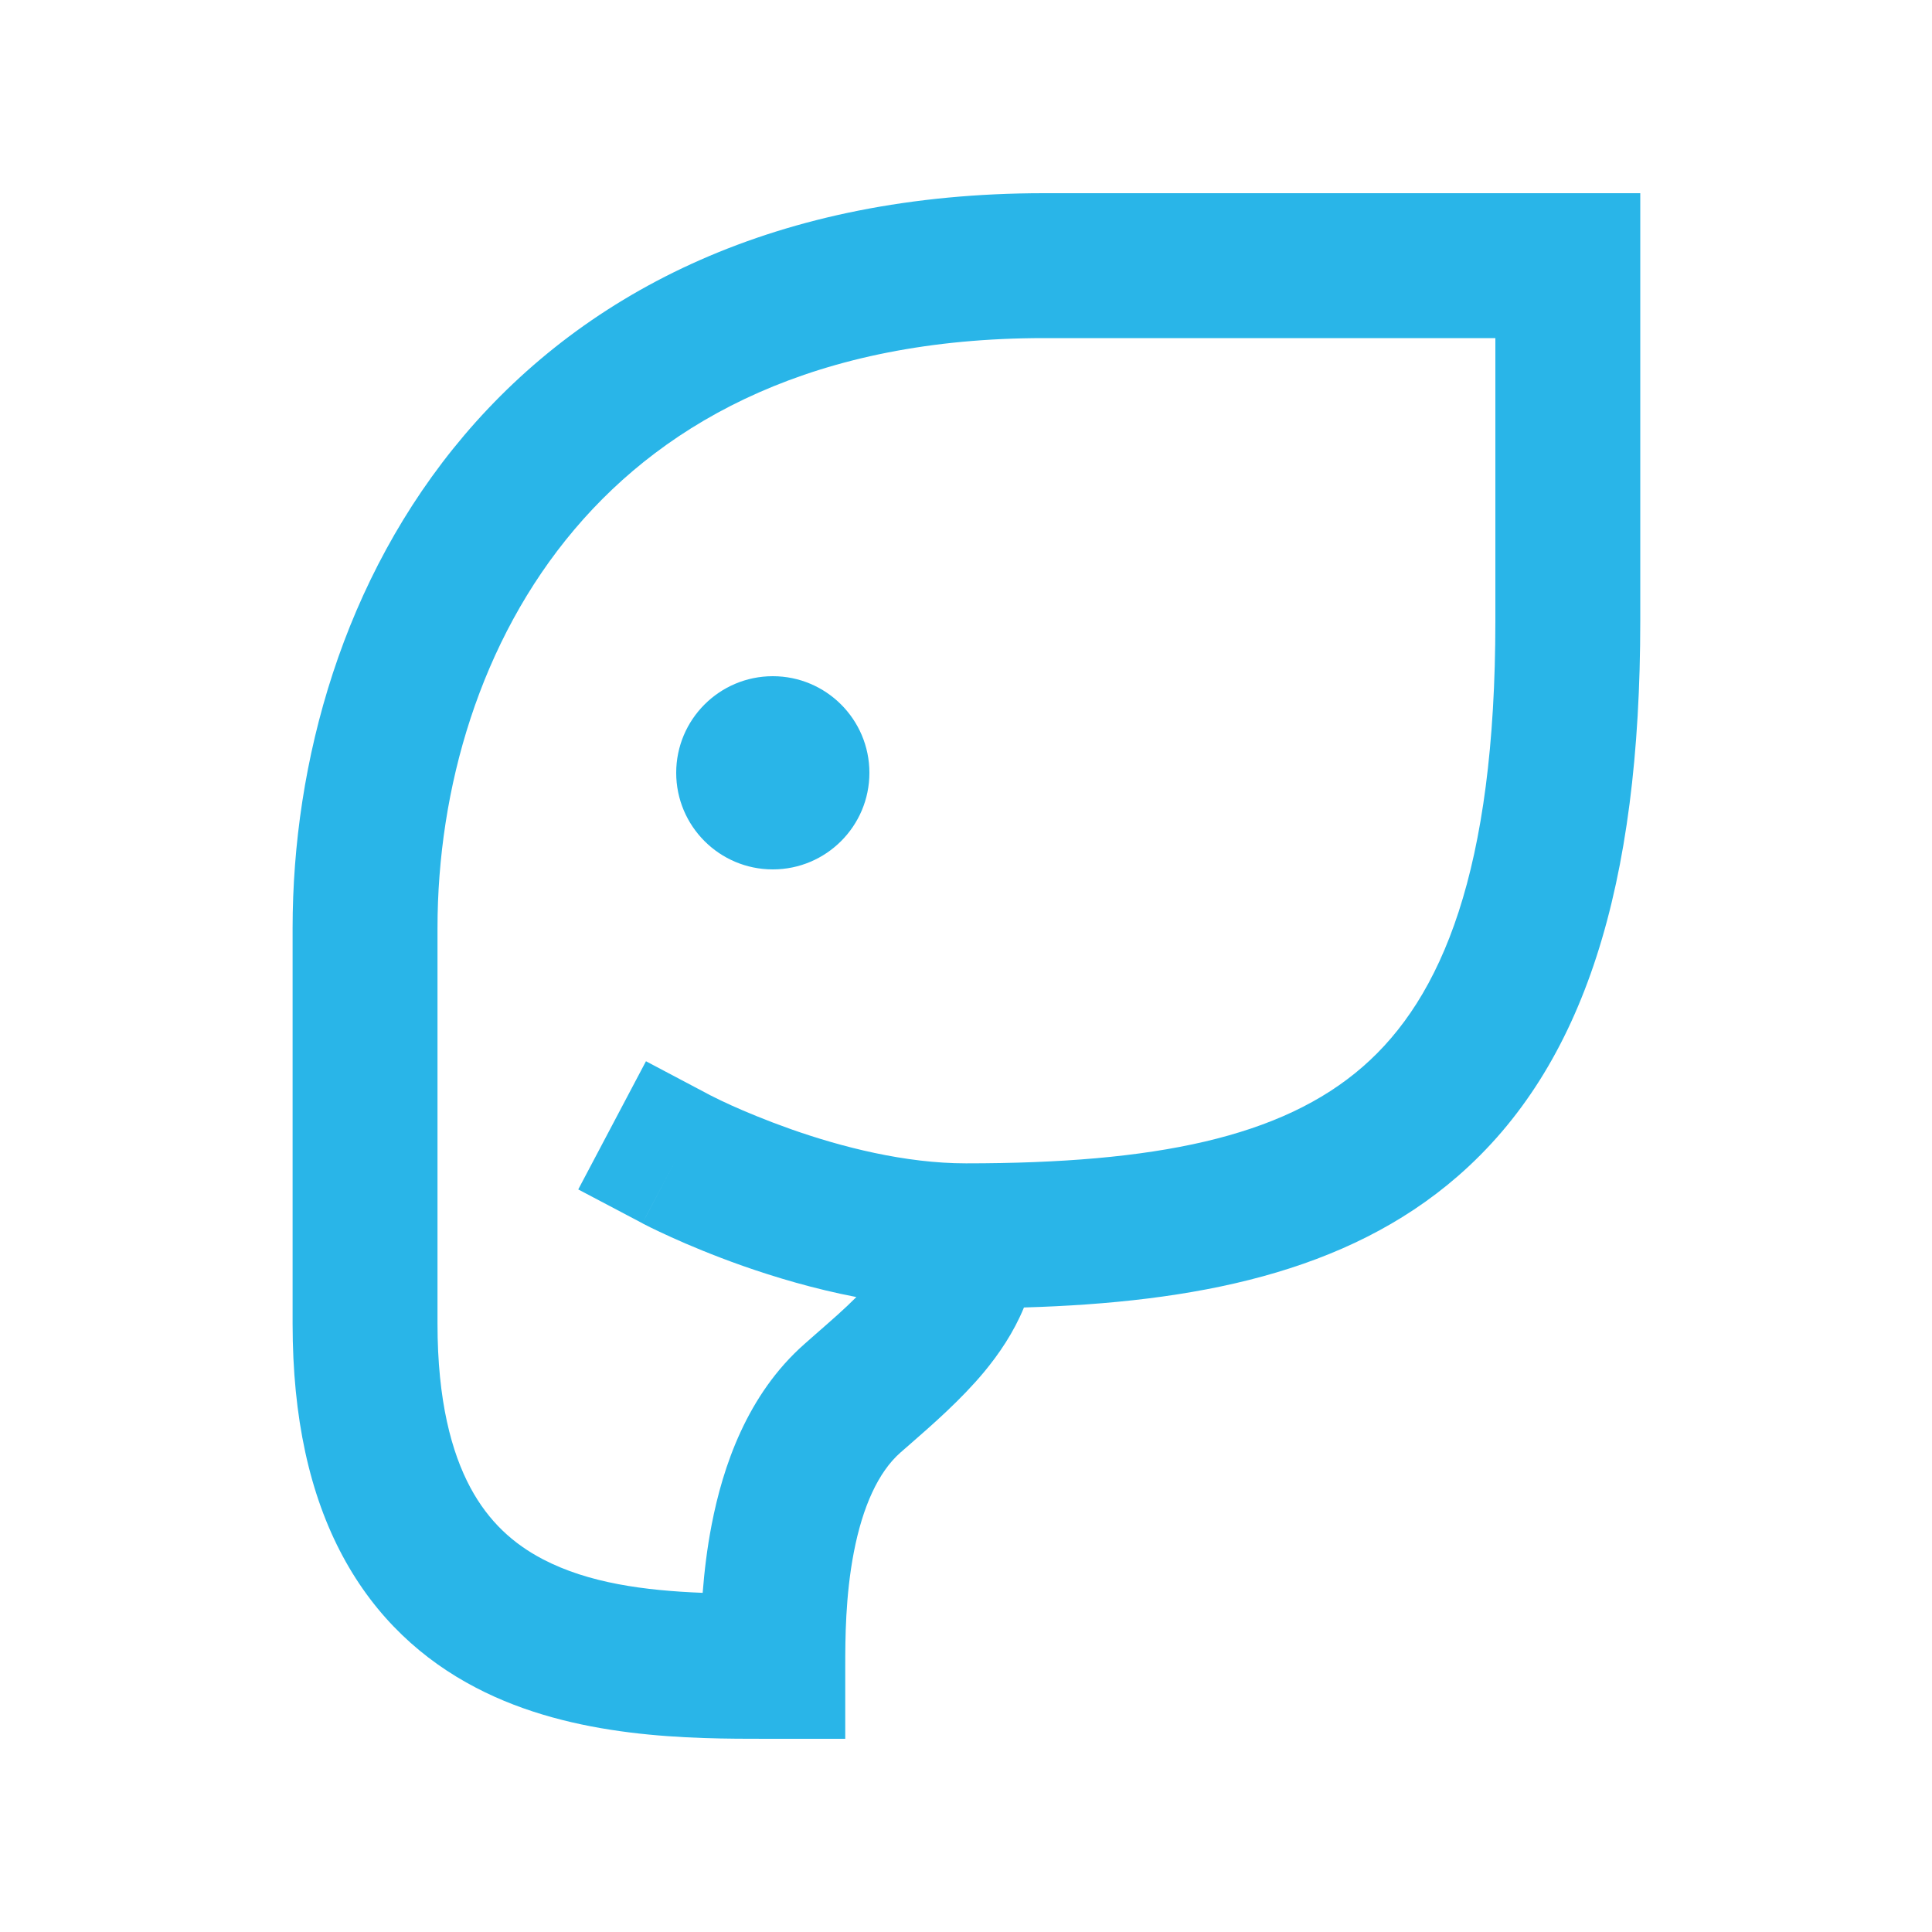
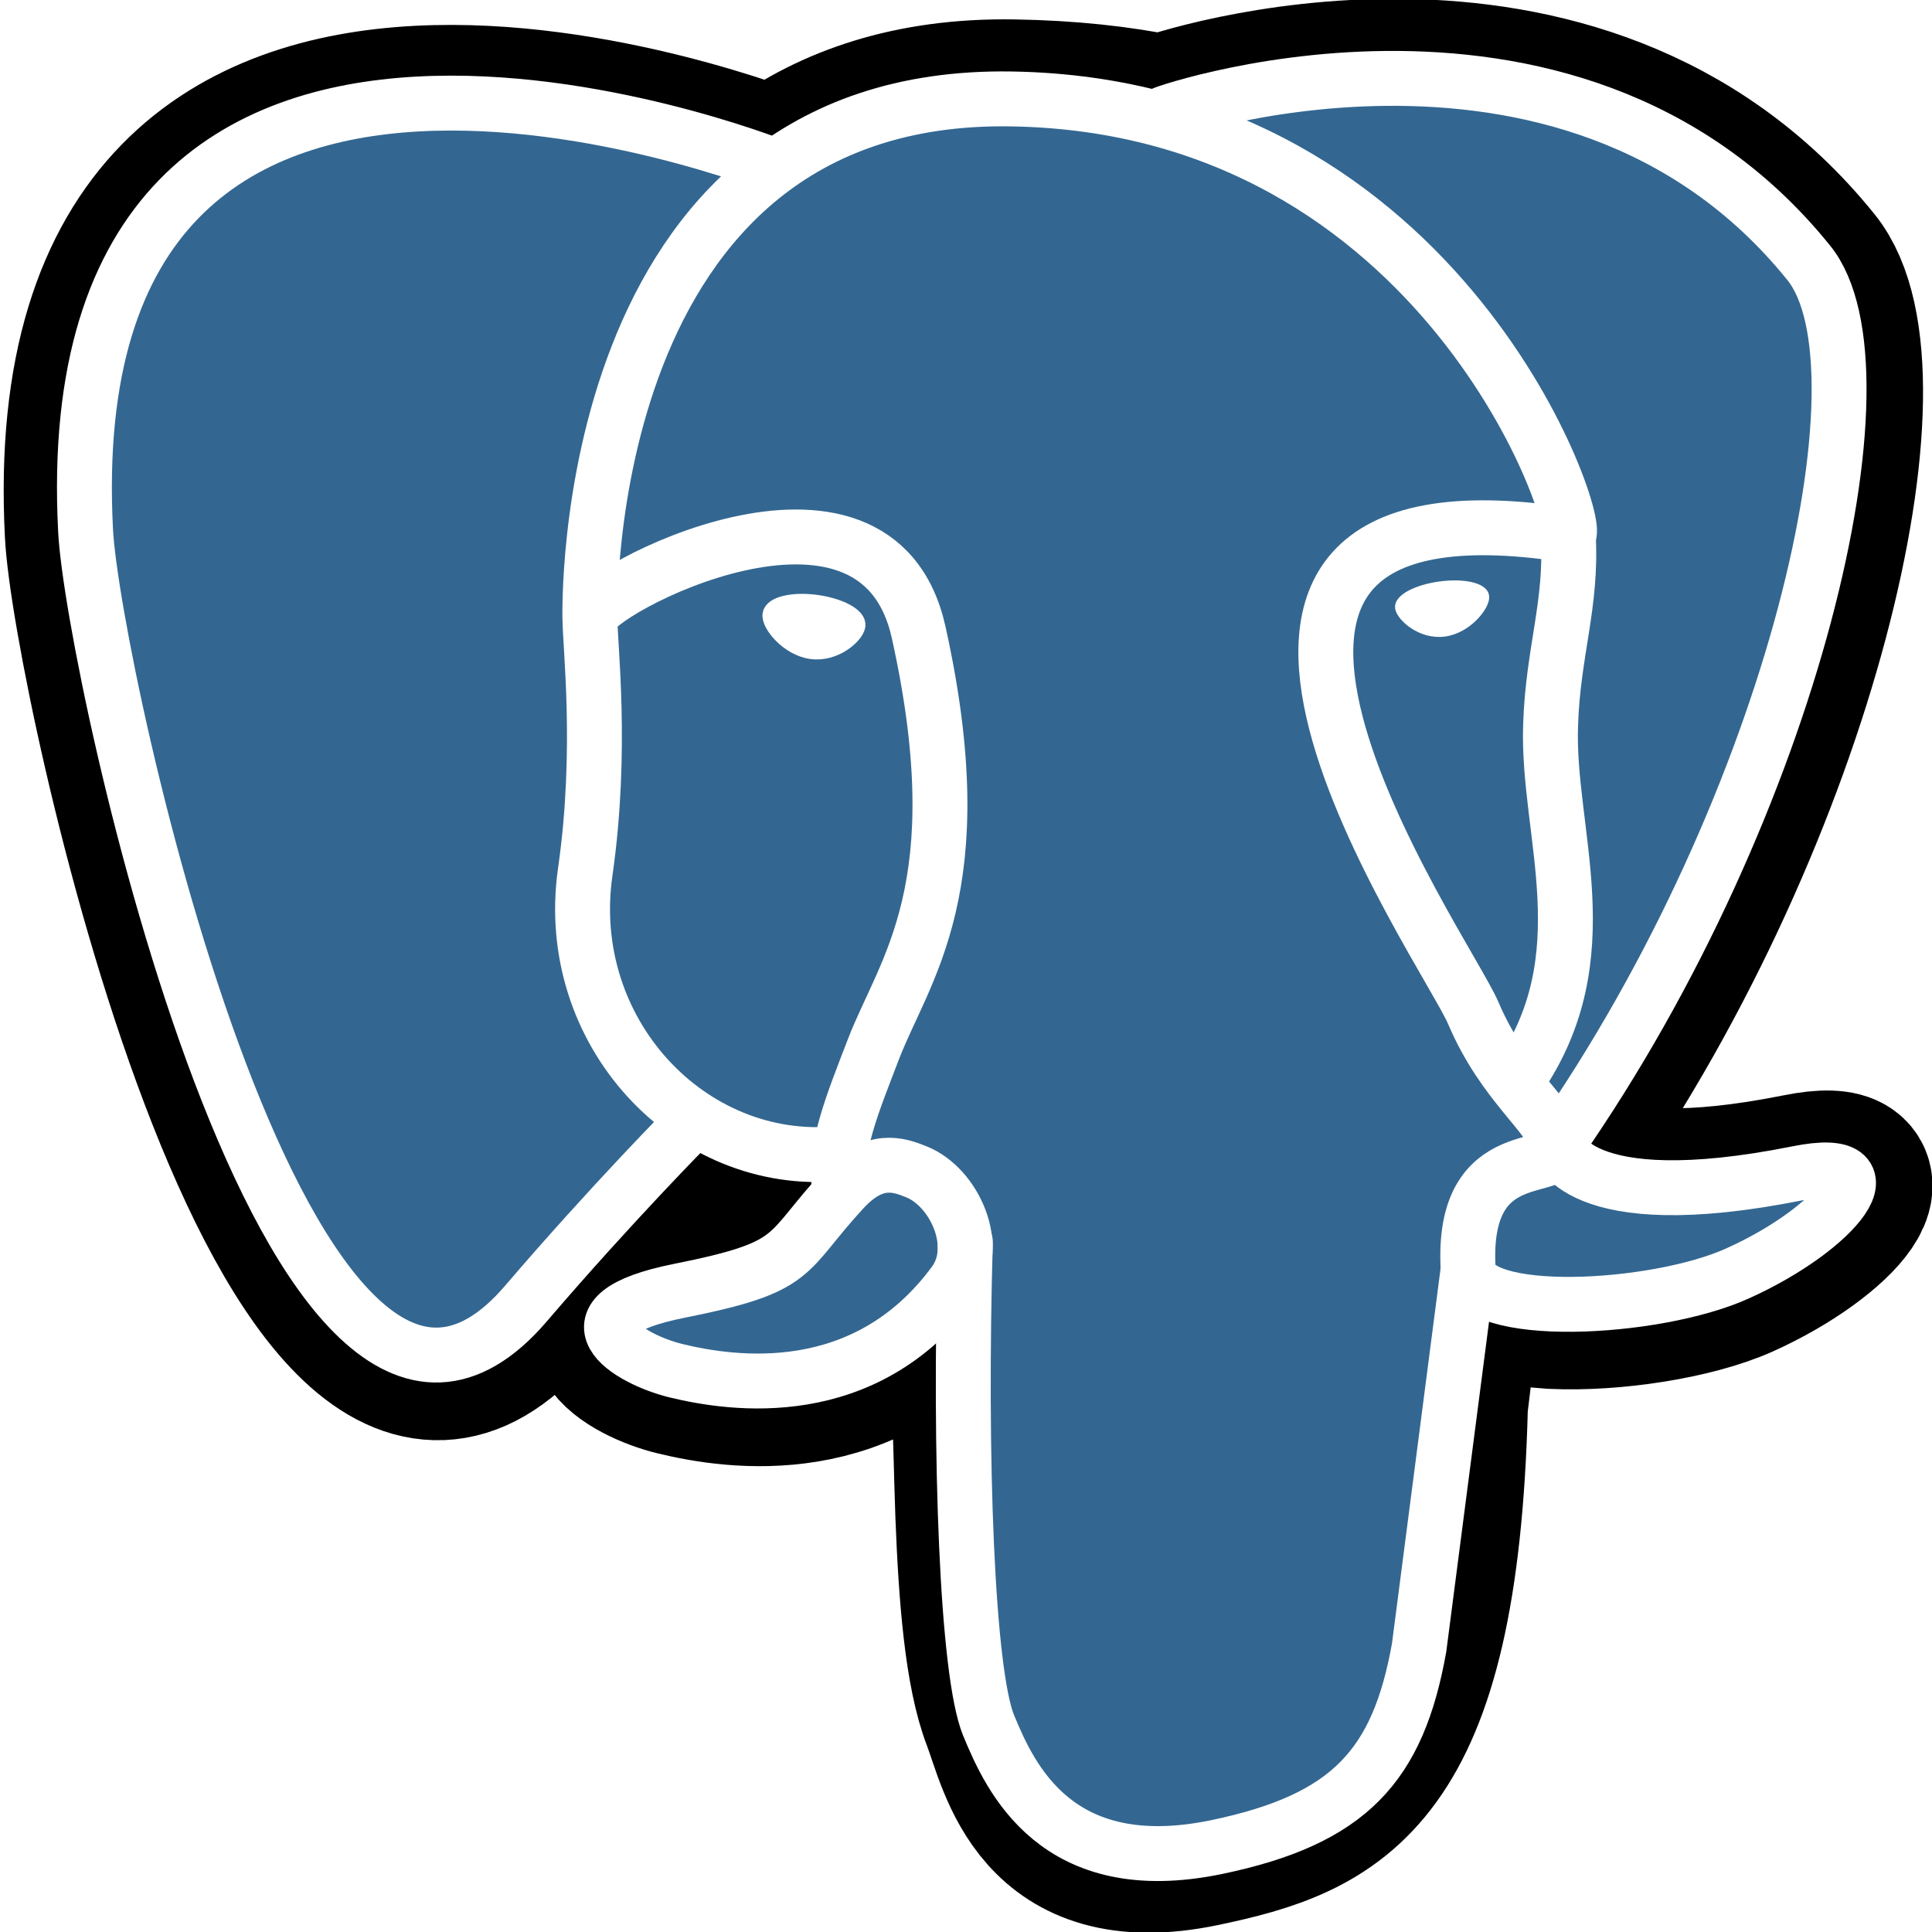
- <svg xmlns="http://www.w3.org/2000/svg" width="20" height="20" viewBox="0 0 20 20" fill="none">
-   <path fill-rule="evenodd" clip-rule="evenodd" d="M10.807 2C8.052 2 6.078 3.005 4.804 4.508C3.549 5.989 3.029 7.888 3.029 9.609V13.703C3.029 14.678 3.206 15.473 3.547 16.108C3.892 16.751 4.381 17.187 4.927 17.471C5.941 18.001 7.154 18 7.939 18H8H8.75V17.25C8.75 16.971 8.751 16.523 8.839 16.068C8.93 15.597 9.092 15.239 9.32 15.038C9.352 15.01 9.386 14.98 9.422 14.949C9.651 14.749 9.948 14.49 10.187 14.203C10.341 14.017 10.493 13.795 10.6 13.535C12.361 13.483 13.938 13.18 15.092 12.175C16.401 11.036 16.98 9.169 16.98 6.426V6.42V6.414V6.408V6.402V6.396V6.39V6.384V6.378V6.372V6.366V6.359V6.353V6.347V6.34V6.334V6.328V6.321V6.315V6.308V6.302V6.295V6.289V6.282V6.275V6.269V6.262V6.255V6.248V6.241V6.234V6.228V6.221V6.214V6.207V6.2V6.193V6.185V6.178V6.171V6.164V6.157V6.149V6.142V6.135V6.128V6.12V6.113V6.105V6.098V6.09V6.083V6.075V6.068V6.06V6.052V6.045V6.037V6.029V6.022V6.014V6.006V5.998V5.99V5.982V5.975V5.967V5.959V5.951V5.943V5.935V5.927V5.918V5.91V5.902V5.894V5.886V5.878V5.869V5.861V5.853V5.845V5.836V5.828V5.82V5.811V5.803V5.794V5.786V5.777V5.769V5.76V5.752V5.743V5.735V5.726V5.718V5.709V5.7V5.692V5.683V5.674V5.665V5.657V5.648V5.639V5.63V5.621V5.613V5.604V5.595V5.586V5.577V5.568V5.559V5.55V5.541V5.532V5.523V5.514V5.505V5.496V5.487V5.478V5.469V5.46V5.45V5.441V5.432V5.423V5.414V5.405V5.395V5.386V5.377V5.368V5.358V5.349V5.34V5.331V5.321V5.312V5.303V5.293V5.284V5.275V5.265V5.256V5.246V5.237V5.228V5.218V5.209V5.199V5.19V5.18V5.171V5.161V5.152V5.142V5.133V5.123V5.114V5.104V5.095V5.085V5.076V5.066V5.057V5.047V5.038V5.028V5.018V5.009V4.999V4.99V4.98V4.97V4.961V4.951V4.942V4.932V4.922V4.913V4.903V4.893V4.884V4.874V4.865V4.855V4.845V4.836V4.826V4.816V4.807V4.797V4.787V4.778V4.768V4.759V4.749V4.739V4.73V4.72V4.71V4.701V4.691V4.681V4.672V4.662V4.653V4.643V4.633V4.624V4.614V4.604V4.595V4.585V4.576V4.566V4.556V4.547V4.537V4.528V4.518V4.508V4.499V4.489V4.48V4.47V4.461V4.451V4.442V4.432V4.423V4.413V4.404V4.394V4.385V4.375V4.366V4.356V4.347V4.337V4.328V4.318V4.309V4.3V4.29V4.281V4.271V4.262V4.253V4.243V4.234V4.225V4.215V4.206V4.197V4.187V4.178V4.169V4.16V4.15V4.141V4.132V4.123V4.114V4.104V4.095V4.086V4.077V4.068V4.059V4.05V4.041V4.032V4.022V4.013V4.004V3.995V3.986V3.978V3.969V3.96V3.951V3.942V3.933V3.924V3.915V3.906V3.898V3.889V3.88V3.871V3.863V3.854V3.845V3.837V3.828V3.819V3.811V3.802V3.793V3.785V3.776V3.768V3.759V3.751V3.742V3.734V3.726V3.717V3.709V3.701V3.692V3.684V3.676V3.667V3.659V3.651V3.643V3.635V3.627V3.618V3.61V3.602V3.594V3.586V3.578V3.57V3.562V3.555V3.547V3.539V3.531V3.523V3.515V3.508V3.5V3.492V3.485V3.477V3.469V3.462V3.454V3.447V3.439V3.432V3.425V3.417V3.41V3.402V3.395V3.388V3.381V3.373V3.366V3.359V3.352V3.345V3.338V3.331V3.324V3.317V3.31V3.303V3.296V3.289V3.282V3.276V3.269V3.262V3.256V3.249V3.242V3.236V3.229V3.223V3.216V3.21V3.204V3.197V3.191V3.185V3.178V3.172V3.166V3.16V3.154V3.148V3.142V3.136V3.13V3.124V3.118V3.112V3.106V3.101V3.095V3.089V3.084V3.078V3.073V3.067V3.062V3.056V3.051V3.045V3.04V3.035V3.03V3.024V3.019V3.014V3.009V3.004V2.999V2.994V2.989V2.984V2.98V2.975V2.97V2.966V2.961V2.956V2.952V2.947V2.943V2.938V2.934V2.93V2.926V2.921V2.917V2.913V2.909V2.905V2.901V2.897V2.893V2.889V2.885V2.882V2.878V2.874V2.871V2.867V2.864V2.86V2.857V2.853V2.85V2.847V2.844V2.841V2.837V2.834V2.831V2.828V2.826V2.823V2.82V2.817V2.814V2.812V2.809V2.807V2.804V2.802V2.799V2.797V2.795V2.793V2.79V2.788V2.786V2.784V2.782V2.78V2.779V2.777V2.775V2.773V2.772V2.77V2.769V2.767V2.766V2.765V2.763V2.762V2.761V2.76V2.759V2.757V2.755V2.754V2.752V2.751V2.75V2H16.23H10.807ZM8.447 13.808C8.605 13.67 8.744 13.549 8.865 13.427C8.423 13.342 8.019 13.22 7.688 13.104C7.383 12.996 7.128 12.889 6.948 12.807C6.858 12.766 6.786 12.732 6.735 12.707C6.71 12.694 6.69 12.684 6.676 12.677L6.658 12.668L6.653 12.665L6.651 12.664L6.65 12.663C6.65 12.663 6.649 12.663 7 12L6.65 12.663L5.986 12.313L6.687 10.986L7.349 11.336L7.35 11.337L7.359 11.341C7.367 11.345 7.381 11.352 7.399 11.361C7.436 11.38 7.493 11.407 7.567 11.441C7.716 11.508 7.93 11.598 8.187 11.689C8.711 11.874 9.37 12.043 10 12.043C11.958 12.043 13.267 11.775 14.107 11.043C14.924 10.332 15.48 9.015 15.48 6.426V6.42V6.414V6.408V6.402V6.396V6.39V6.384V6.378V6.372V6.366V6.359V6.353V6.347V6.34V6.334V6.328V6.321V6.315V6.308V6.302V6.295V6.289V6.282V6.275V6.269V6.262V6.255V6.248V6.241V6.234V6.228V6.221V6.214V6.207V6.2V6.193V6.185V6.178V6.171V6.164V6.157V6.149V6.142V6.135V6.128V6.12V6.113V6.105V6.098V6.09V6.083V6.075V6.068V6.06V6.052V6.045V6.037V6.029V6.022V6.014V6.006V5.998V5.99V5.982V5.975V5.967V5.959V5.951V5.943V5.935V5.927V5.918V5.91V5.902V5.894V5.886V5.878V5.869V5.861V5.853V5.845V5.836V5.828V5.82V5.811V5.803V5.794V5.786V5.777V5.769V5.76V5.752V5.743V5.735V5.726V5.718V5.709V5.7V5.692V5.683V5.674V5.665V5.657V5.648V5.639V5.63V5.621V5.613V5.604V5.595V5.586V5.577V5.568V5.559V5.55V5.541V5.532V5.523V5.514V5.505V5.496V5.487V5.478V5.469V5.46V5.45V5.441V5.432V5.423V5.414V5.405V5.395V5.386V5.377V5.368V5.358V5.349V5.34V5.331V5.321V5.312V5.303V5.293V5.284V5.275V5.265V5.256V5.246V5.237V5.228V5.218V5.209V5.199V5.19V5.18V5.171V5.161V5.152V5.142V5.133V5.123V5.114V5.104V5.095V5.085V5.076V5.066V5.057V5.047V5.038V5.028V5.018V5.009V4.999V4.99V4.98V4.97V4.961V4.951V4.942V4.932V4.922V4.913V4.903V4.893V4.884V4.874V4.865V4.855V4.845V4.836V4.826V4.816V4.807V4.797V4.787V4.778V4.768V4.759V4.749V4.739V4.73V4.72V4.71V4.701V4.691V4.681V4.672V4.662V4.653V4.643V4.633V4.624V4.614V4.604V4.595V4.585V4.576V4.566V4.556V4.547V4.537V4.528V4.518V4.508V4.499V4.489V4.48V4.47V4.461V4.451V4.442V4.432V4.423V4.413V4.404V4.394V4.385V4.375V4.366V4.356V4.347V4.337V4.328V4.318V4.309V4.3V4.29V4.281V4.271V4.262V4.253V4.243V4.234V4.225V4.215V4.206V4.197V4.187V4.178V4.169V4.16V4.15V4.141V4.132V4.123V4.114V4.104V4.095V4.086V4.077V4.068V4.059V4.05V4.041V4.032V4.022V4.013V4.004V3.995V3.986V3.978V3.969V3.96V3.951V3.942V3.933V3.924V3.915V3.906V3.898V3.889V3.88V3.871V3.863V3.854V3.845V3.837V3.828V3.819V3.811V3.802V3.793V3.785V3.776V3.768V3.759V3.751V3.742V3.734V3.726V3.717V3.709V3.701V3.692V3.684V3.676V3.667V3.659V3.651V3.643V3.635V3.627V3.618V3.61V3.602V3.594V3.586V3.578V3.57V3.562V3.555V3.547V3.539V3.531V3.523V3.515V3.508V3.5L10.807 3.5C8.451 3.5 6.911 4.342 5.949 5.478C4.968 6.635 4.529 8.166 4.529 9.609V13.703C4.529 14.501 4.675 15.037 4.869 15.399C5.059 15.753 5.316 15.983 5.621 16.142C6.093 16.388 6.669 16.465 7.274 16.489C7.291 16.271 7.319 16.03 7.367 15.784C7.482 15.188 7.732 14.438 8.328 13.913C8.369 13.877 8.409 13.842 8.447 13.808ZM8 9C8.552 9 9 8.552 9 8C9 7.448 8.552 7 8 7C7.448 7 7 7.448 7 8C7 8.552 7.448 9 8 9Z" fill="#29B5E8" />
+ <svg xmlns="http://www.w3.org/2000/svg" width="24" height="24">
+   <path d="M17.957 17.461c.156-1.27.109-1.457 1.086-1.25l.246.02c.754.035 1.734-.117 2.313-.375 1.242-.559 1.977-1.492.754-1.246-2.793.559-2.988-.359-2.988-.359 2.953-4.246 4.184-9.633 3.121-10.949-2.902-3.598-7.93-1.898-8.016-1.855l-.027.008c-.551-.113-1.168-.18-1.863-.191-1.266-.02-2.223.324-2.953.859 0 0-8.965-3.582-8.547 4.504.086 1.719 2.543 13.016 5.469 9.602 1.07-1.246 2.105-2.301 2.105-2.301a2.76 2.76 0 0 0 1.773.438l.047-.039c-.016.152-.008.305.02.484-.754.816-.531.961-2.039 1.262-1.523.305-.629.848-.043.988.707.172 2.352.418 3.457-1.09l-.043.172c.297.23.277 1.652.316 2.664s.113 1.961.328 2.52.465 1.996 2.445 1.586c1.656-.348 2.922-.84 3.039-5.449" fill="rgb(0%,0%,0%)" stroke="rgb(0%,0%,0%)" stroke-width="2.046" />
+   <path d="M22.355 14.609c-2.793.559-2.988-.359-2.988-.359 2.953-4.246 4.184-9.633 3.121-10.949-2.902-3.598-7.93-1.898-8.016-1.855l-.027.008c-.551-.113-1.168-.18-1.863-.191-1.266-.02-2.223.324-2.953.859 0 0-8.965-3.582-8.547 4.504.086 1.719 2.543 13.016 5.469 9.602 1.07-1.246 2.105-2.301 2.105-2.301.512.332 1.125.5 1.77.438l.051-.039c-.016.152-.008.305.02.484-.754.816-.531.961-2.039 1.262-1.523.305-.629.848-.043.988.707.172 2.352.418 3.457-1.09l-.043.172c.297.23.504 1.492.469 2.641s-.059 1.93.176 2.543.465 1.996 2.445 1.586c1.656-.348 2.516-1.238 2.633-2.727.086-1.055.277-.898.289-1.844l.152-.449c.18-1.434.031-1.895 1.051-1.68l.246.02c.754.035 1.734-.117 2.313-.375 1.242-.559 1.977-1.492.754-1.246zm0 0" fill="rgb(20%,40.392%,56.863%)" />
+   <g fill="none" stroke="rgb(100%,100%,100%)" stroke-width=".682" stroke-linecap="round">
+     <path d="M11.992 15.43c-.078 2.668.02 5.352.289 6.004s.844 1.922 2.828 1.512c1.656-.344 2.258-1.012 2.52-2.48l.609-4.699M9.617 2.059S.645-1.496 1.063 6.59c.086 1.723 2.543 13.016 5.469 9.605 1.07-1.25 2.039-2.227 2.039-2.227M14.465 1.41c-.313.098 4.992-1.879 8.004 1.855 1.063 1.316-.168 6.707-3.121 10.949" stroke-linejoin="round" />
+     <path d="M19.348 14.215s.195.918 2.988.359c1.223-.246.488.688-.754 1.246-1.02.461-3.305.578-3.344-.055-.094-1.637 1.203-1.141 1.109-1.551-.082-.367-.664-.73-1.047-1.633-.336-.789-4.602-6.832 1.18-5.934.215-.043-1.508-5.332-6.918-5.418S7.328 7.68 7.328 7.68" stroke-linejoin="bevel" />
+     <path d="M10.477 14.777c-.754.816-.531.957-2.039 1.258-1.523.305-.629.848-.043.992.707.172 2.348.414 3.457-1.09.34-.461 0-1.191-.465-1.379-.223-.09-.523-.199-.91.219zm-.047-.015c-.078-.48.16-1.051.418-1.723.383-1 1.27-2.004.563-5.188-.531-2.371-4.078-.492-4.082-.172s.16 1.629-.059 3.152c-.285 1.988 1.305 3.672 3.137 3.5" stroke-linejoin="round" />
+   </g>
+   <g fill="rgb(100%,100%,100%)" stroke="rgb(100%,100%,100%)">
+     <path d="M9.586 7.633c-.02.109.207.402.496.441s.539-.191.555-.301-.207-.23-.496-.27-.539.02-.555.129zm0 0" stroke-width=".227" />
+     <path d="M18.442 7.406c.016.113-.207.406-.5.445s-.539-.191-.555-.301.207-.23.5-.27.539.016.555.125zm0 0" stroke-width=".114" />
+   </g>
+   <path d="M19.481 6.648c.051.859-.191 1.449-.219 2.363-.047 1.336.652 2.859-.402 4.387" fill="none" stroke="rgb(100%,100%,100%)" stroke-width=".682" stroke-linejoin="round" stroke-linecap="round" />
</svg>
